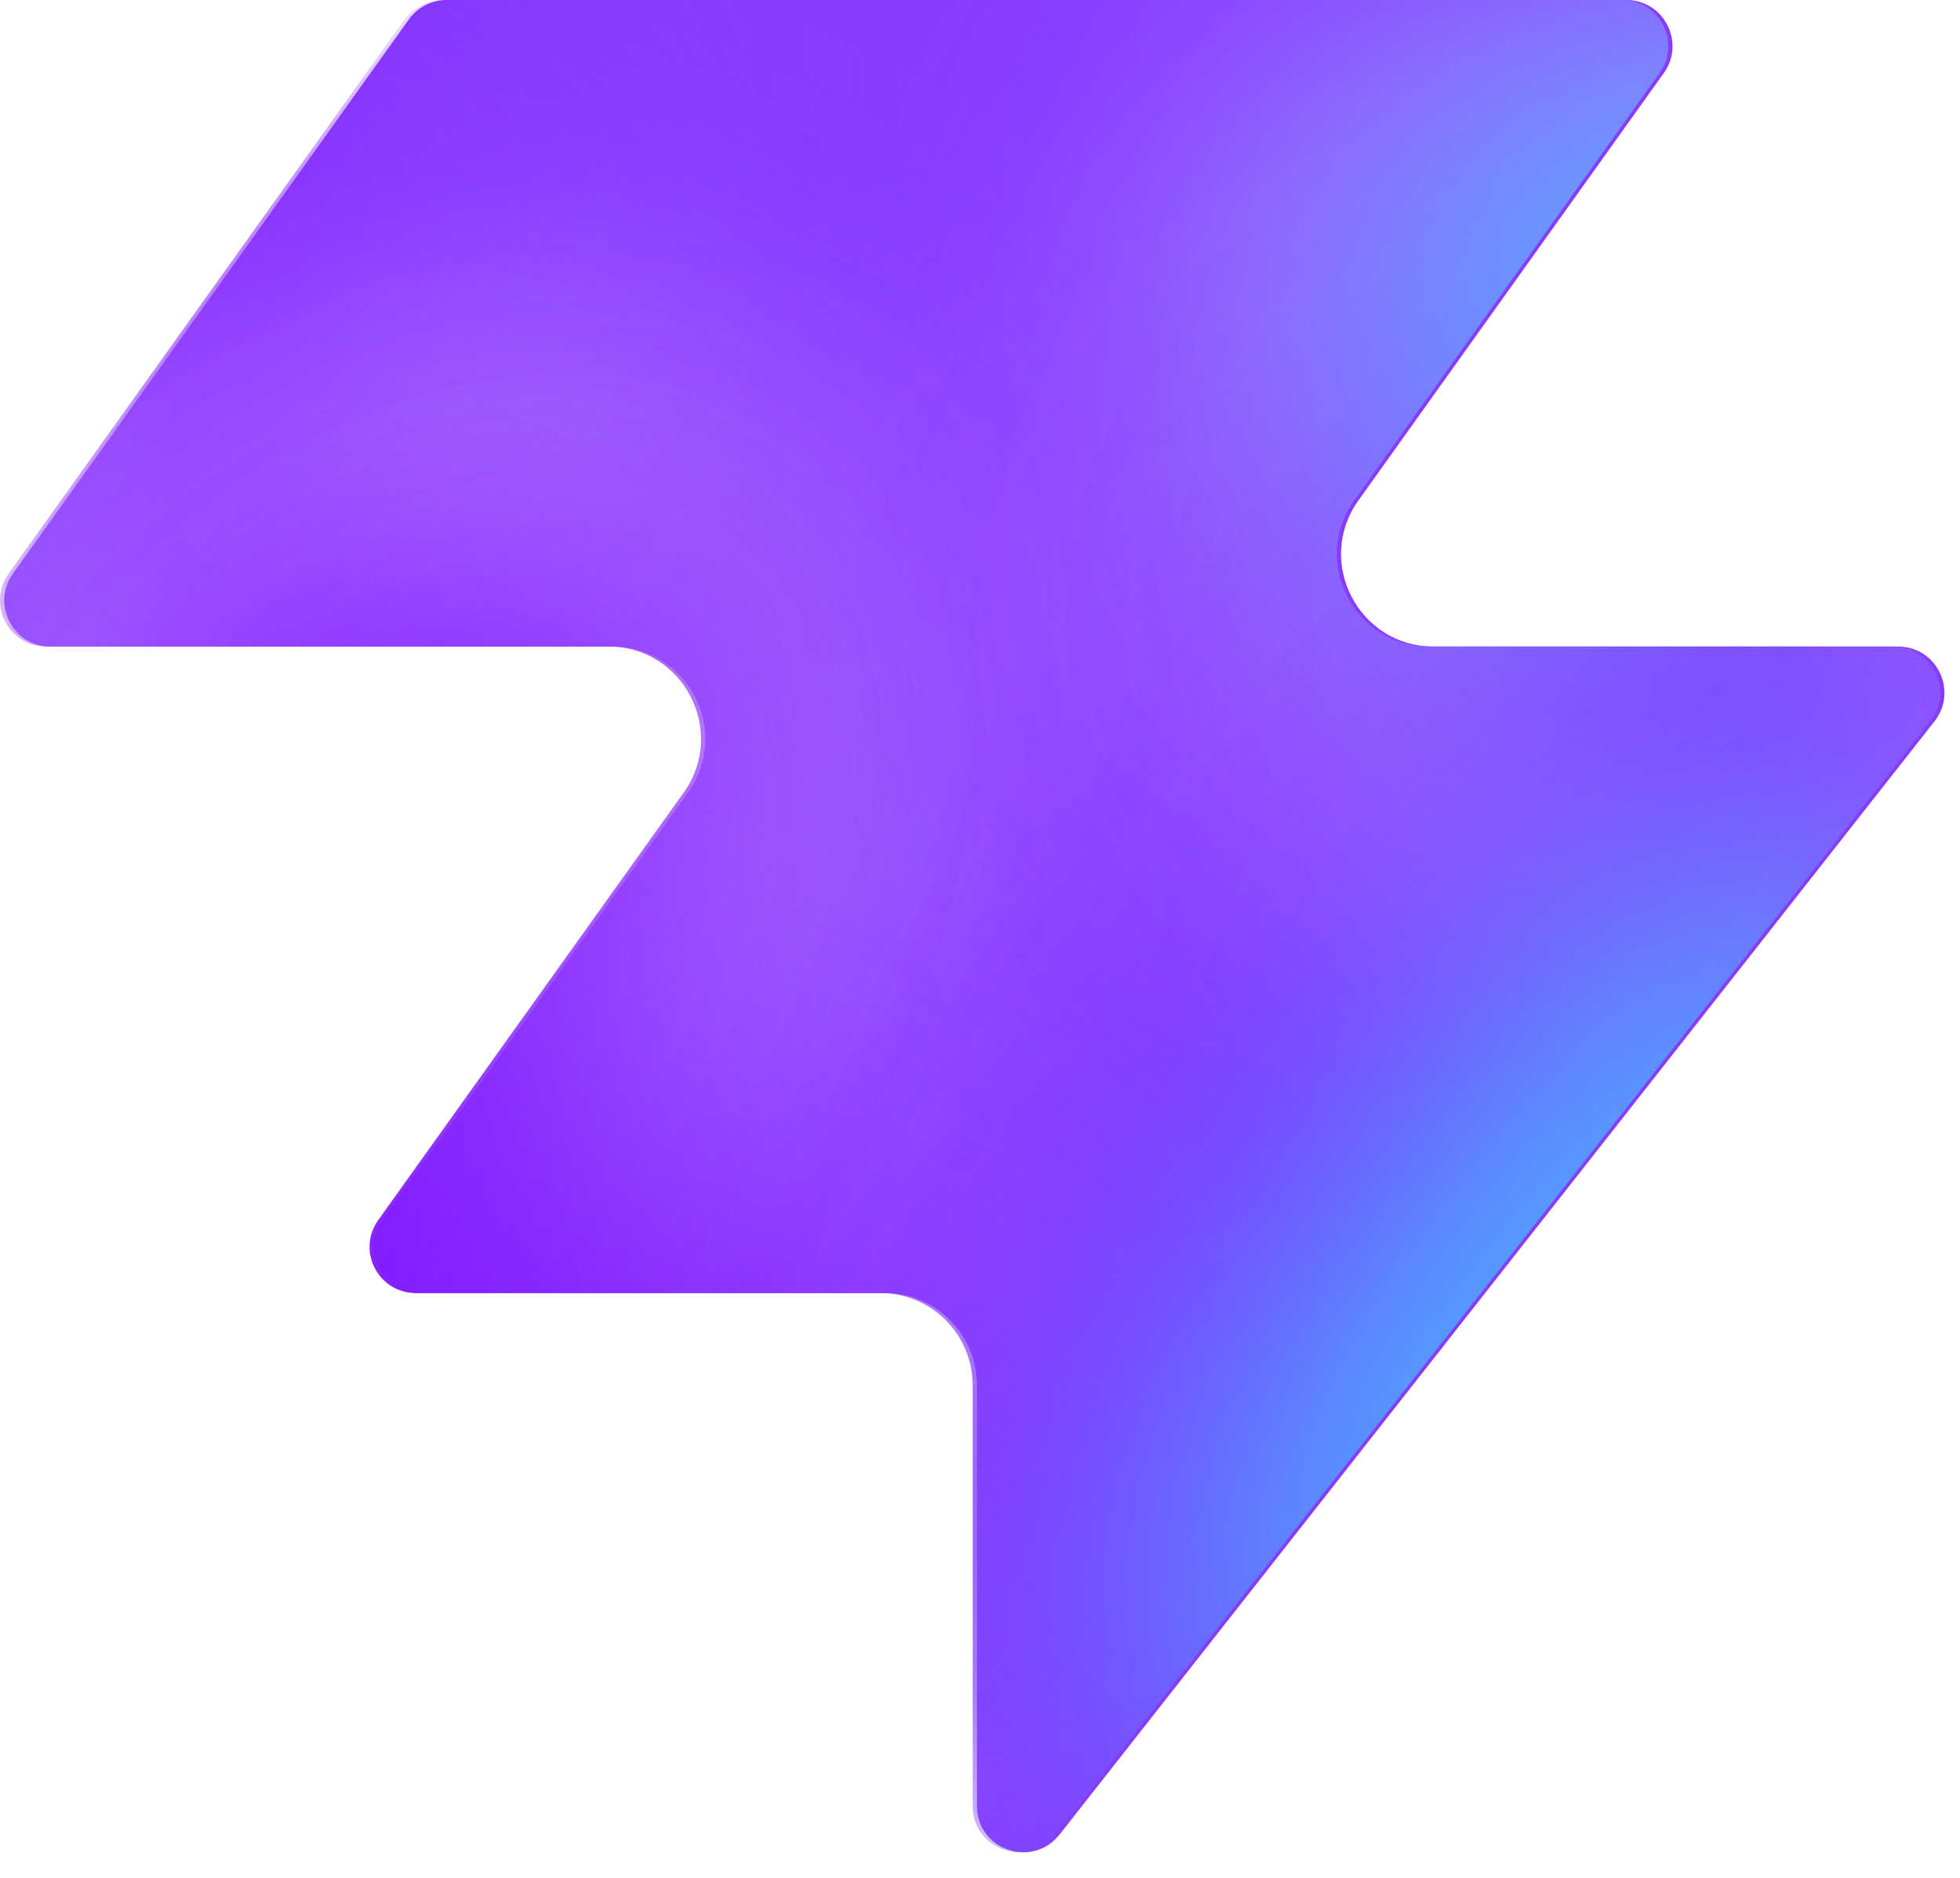
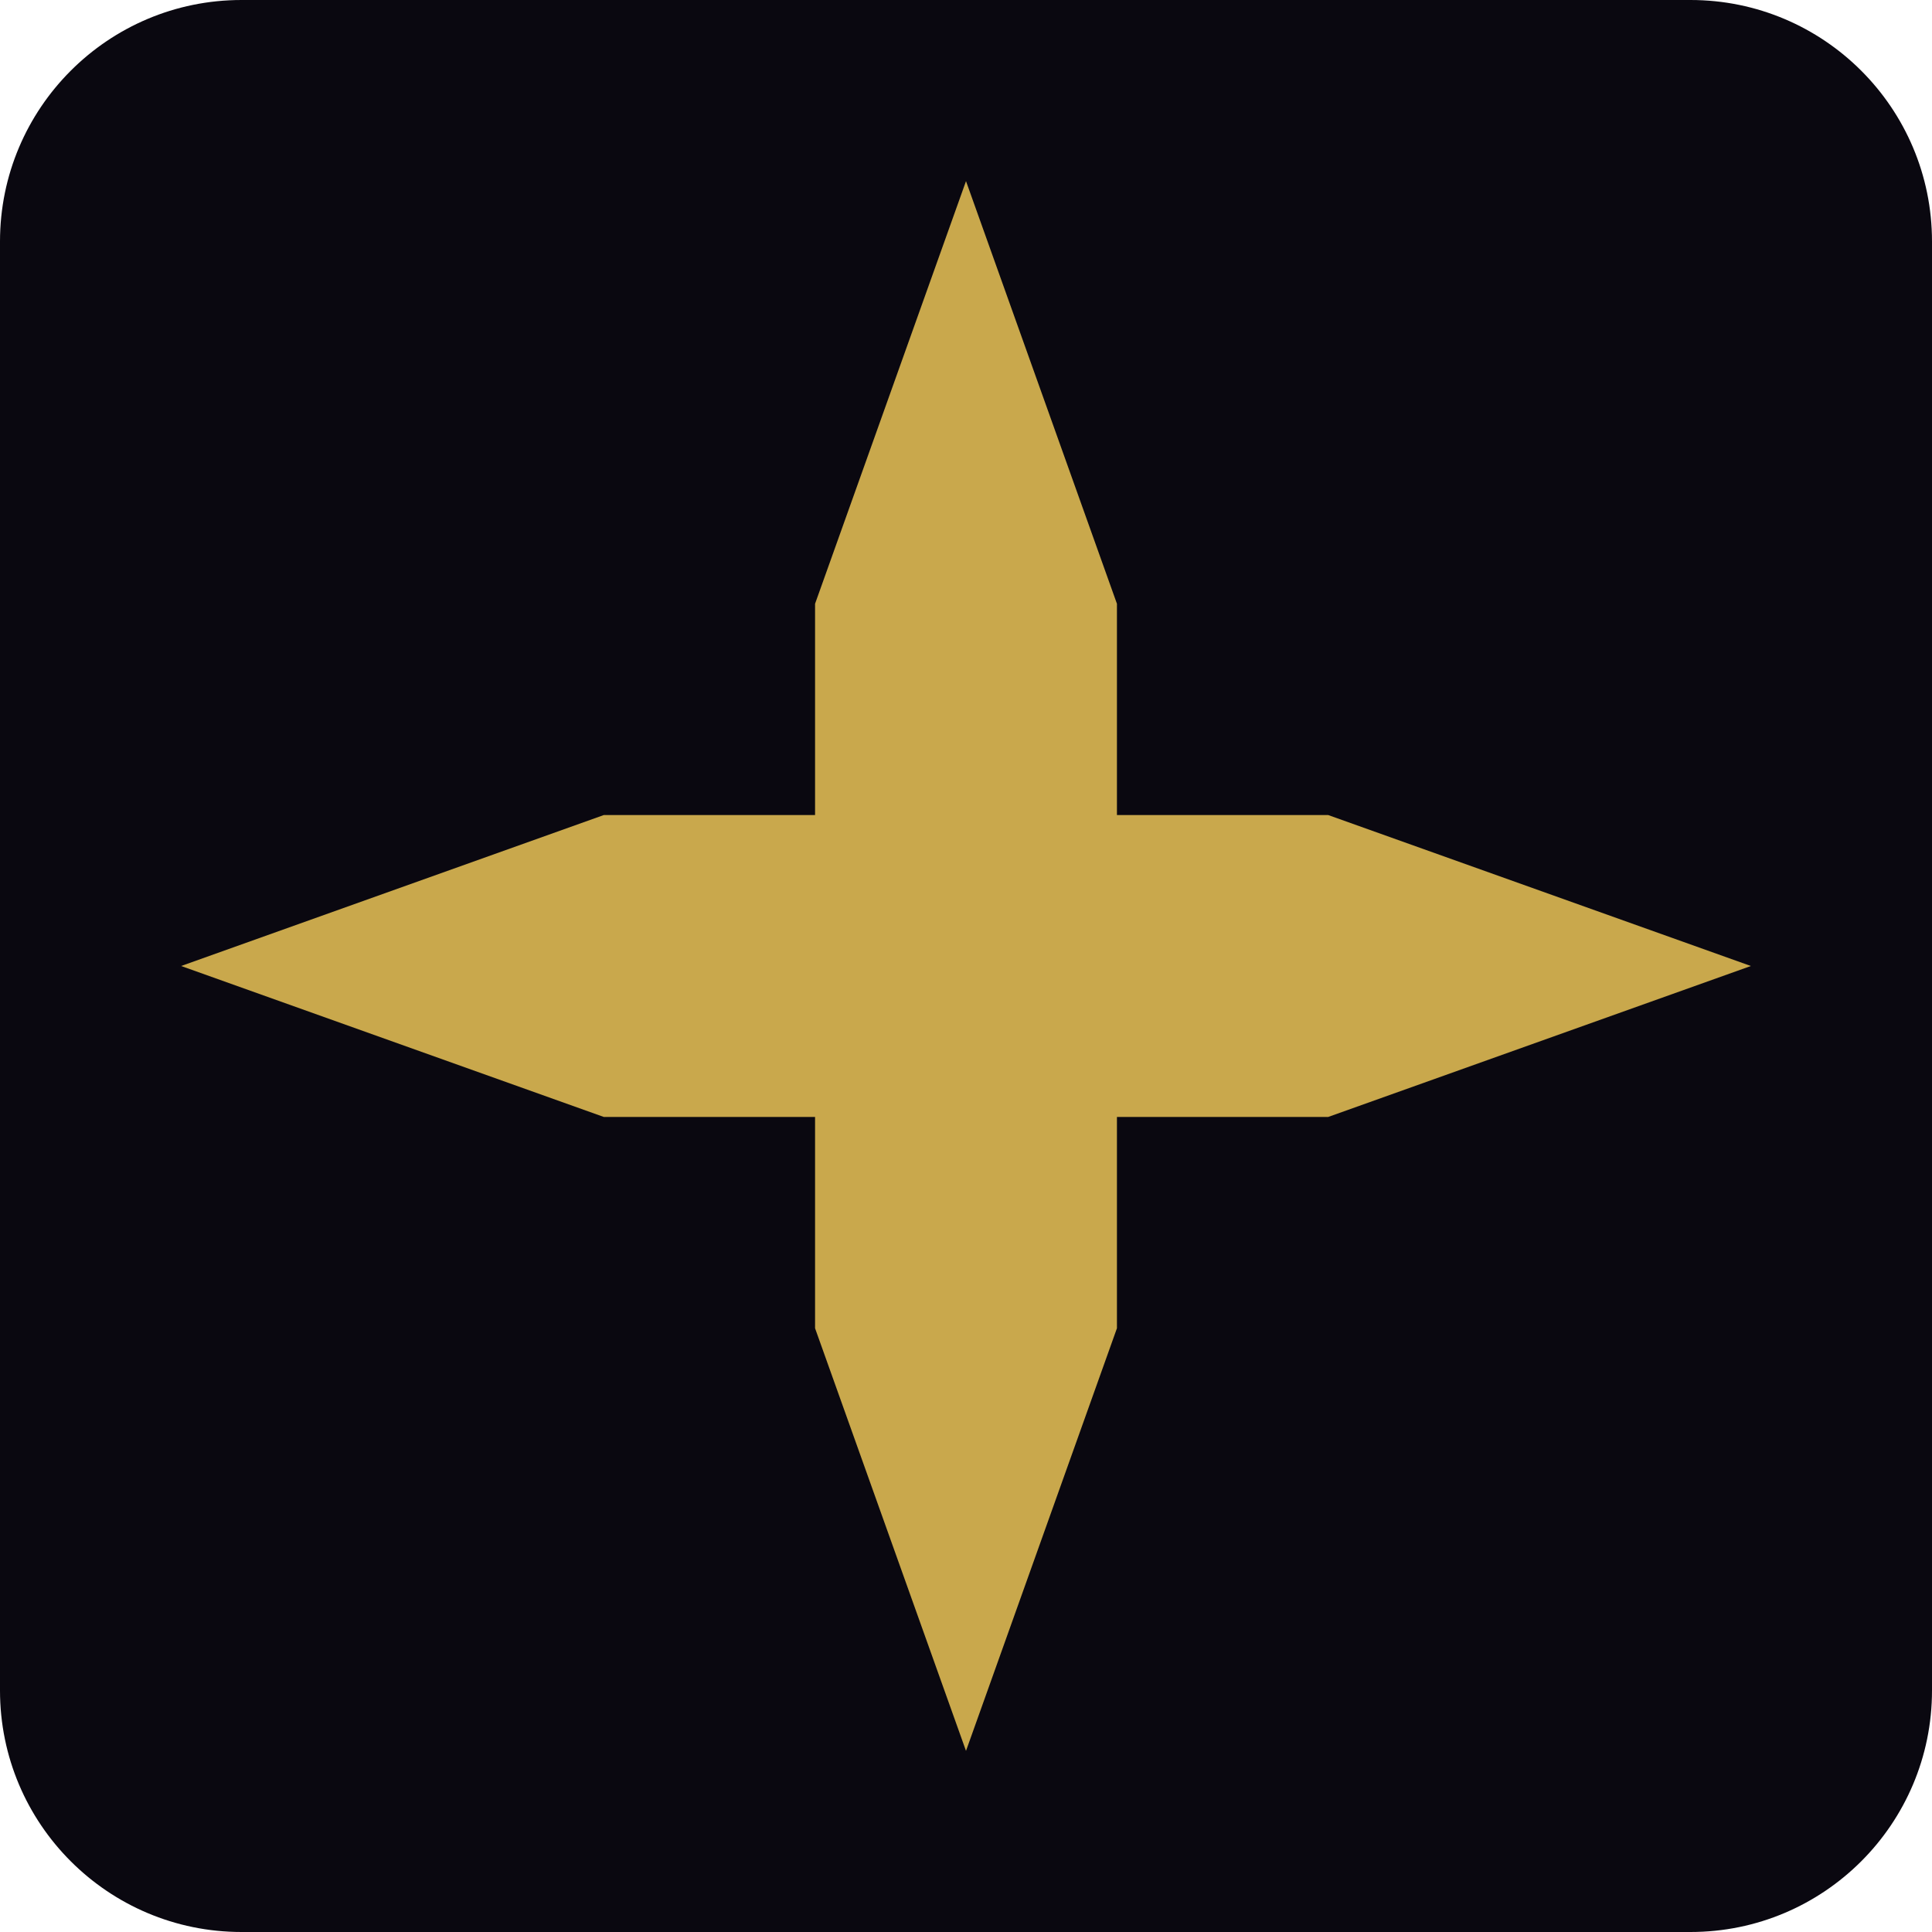
- <svg xmlns="http://www.w3.org/2000/svg" width="48" height="46" fill="none" viewBox="0 0 48 46">
-   <path fill="#863bff" d="M25.946 44.938c-.664.845-2.021.375-2.021-.698V33.937a2.26 2.26 0 0 0-2.262-2.262H10.287c-.92 0-1.456-1.04-.92-1.788l7.48-10.471c1.07-1.497 0-3.578-1.842-3.578H1.237c-.92 0-1.456-1.04-.92-1.788L10.013.474c.214-.297.556-.474.92-.474h28.894c.92 0 1.456 1.04.92 1.788l-7.48 10.471c-1.07 1.498 0 3.579 1.842 3.579h11.377c.943 0 1.473 1.088.89 1.83L25.947 44.94z" style="fill:#863bff;fill:color(display-p3 .525 .23 1);fill-opacity:1" />
-   <mask id="a" width="48" height="46" x="0" y="0" maskUnits="userSpaceOnUse" style="mask-type:alpha">
-     <path fill="#000" d="M25.842 44.938c-.664.844-2.021.375-2.021-.698V33.937a2.26 2.26 0 0 0-2.262-2.262H10.183c-.92 0-1.456-1.04-.92-1.788l7.48-10.471c1.07-1.498 0-3.579-1.842-3.579H1.133c-.92 0-1.456-1.04-.92-1.787L9.91.473c.214-.297.556-.474.92-.474h28.894c.92 0 1.456 1.04.92 1.788l-7.48 10.471c-1.07 1.498 0 3.578 1.842 3.578h11.377c.943 0 1.473 1.088.89 1.832L25.843 44.94z" style="fill:#000;fill-opacity:1" />
-   </mask>
-   <g mask="url(#a)">
-     <g filter="url(#b)">
-       <ellipse cx="5.508" cy="14.704" fill="#ede6ff" rx="5.508" ry="14.704" style="fill:#ede6ff;fill:color(display-p3 .927 .903 1);fill-opacity:1" transform="matrix(.00324 1 1 -.00324 -4.47 31.516)" />
-     </g>
-     <g filter="url(#c)">
-       <ellipse cx="10.399" cy="29.851" fill="#ede6ff" rx="10.399" ry="29.851" style="fill:#ede6ff;fill:color(display-p3 .927 .903 1);fill-opacity:1" transform="matrix(.00324 1 1 -.00324 -39.328 7.883)" />
-     </g>
-     <g filter="url(#d)">
-       <ellipse cx="5.508" cy="30.487" fill="#7e14ff" rx="5.508" ry="30.487" style="fill:#7e14ff;fill:color(display-p3 .492 .077 1);fill-opacity:1" transform="rotate(89.814 -25.913 -14.639)scale(1 -1)" />
-     </g>
-     <g filter="url(#e)">
-       <ellipse cx="5.508" cy="30.599" fill="#7e14ff" rx="5.508" ry="30.599" style="fill:#7e14ff;fill:color(display-p3 .492 .077 1);fill-opacity:1" transform="rotate(89.814 -32.644 -3.334)scale(1 -1)" />
-     </g>
-     <g filter="url(#f)">
-       <ellipse cx="5.508" cy="30.599" fill="#7e14ff" rx="5.508" ry="30.599" style="fill:#7e14ff;fill:color(display-p3 .492 .077 1);fill-opacity:1" transform="matrix(.00324 1 1 -.00324 -34.34 30.47)" />
-     </g>
-     <g filter="url(#g)">
-       <ellipse cx="14.072" cy="22.078" fill="#ede6ff" rx="14.072" ry="22.078" style="fill:#ede6ff;fill:color(display-p3 .927 .903 1);fill-opacity:1" transform="rotate(93.35 24.506 48.493)scale(-1 1)" />
-     </g>
-     <g filter="url(#h)">
-       <ellipse cx="3.47" cy="21.501" fill="#7e14ff" rx="3.47" ry="21.501" style="fill:#7e14ff;fill:color(display-p3 .492 .077 1);fill-opacity:1" transform="rotate(89.009 28.708 47.59)scale(-1 1)" />
-     </g>
-     <g filter="url(#i)">
-       <ellipse cx="3.47" cy="21.501" fill="#7e14ff" rx="3.47" ry="21.501" style="fill:#7e14ff;fill:color(display-p3 .492 .077 1);fill-opacity:1" transform="rotate(89.009 28.708 47.59)scale(-1 1)" />
-     </g>
-     <g filter="url(#j)">
-       <ellipse cx=".387" cy="8.972" fill="#7e14ff" rx="4.407" ry="29.108" style="fill:#7e14ff;fill:color(display-p3 .492 .077 1);fill-opacity:1" transform="rotate(39.51 .387 8.972)" />
-     </g>
-     <g filter="url(#k)">
-       <ellipse cx="47.523" cy="-6.092" fill="#7e14ff" rx="4.407" ry="29.108" style="fill:#7e14ff;fill:color(display-p3 .492 .077 1);fill-opacity:1" transform="rotate(37.892 47.523 -6.092)" />
-     </g>
-     <g filter="url(#l)">
-       <ellipse cx="41.412" cy="6.333" fill="#47bfff" rx="5.971" ry="9.665" style="fill:#47bfff;fill:color(display-p3 .28 .748 1);fill-opacity:1" transform="rotate(37.892 41.412 6.333)" />
-     </g>
-     <g filter="url(#m)">
-       <ellipse cx="-1.879" cy="38.332" fill="#7e14ff" rx="4.407" ry="29.108" style="fill:#7e14ff;fill:color(display-p3 .492 .077 1);fill-opacity:1" transform="rotate(37.892 -1.88 38.332)" />
-     </g>
-     <g filter="url(#n)">
-       <ellipse cx="-1.879" cy="38.332" fill="#7e14ff" rx="4.407" ry="29.108" style="fill:#7e14ff;fill:color(display-p3 .492 .077 1);fill-opacity:1" transform="rotate(37.892 -1.88 38.332)" />
-     </g>
-     <g filter="url(#o)">
-       <ellipse cx="35.651" cy="29.907" fill="#7e14ff" rx="4.407" ry="29.108" style="fill:#7e14ff;fill:color(display-p3 .492 .077 1);fill-opacity:1" transform="rotate(37.892 35.651 29.907)" />
-     </g>
-     <g filter="url(#p)">
-       <ellipse cx="38.418" cy="32.4" fill="#47bfff" rx="5.971" ry="15.297" style="fill:#47bfff;fill:color(display-p3 .28 .748 1);fill-opacity:1" transform="rotate(37.892 38.418 32.4)" />
-     </g>
-   </g>
-   <defs>
-     <filter id="b" width="60.045" height="41.654" x="-19.77" y="16.149" color-interpolation-filters="sRGB" filterUnits="userSpaceOnUse">
-       <feFlood flood-opacity="0" result="BackgroundImageFix" />
-       <feBlend in="SourceGraphic" in2="BackgroundImageFix" result="shape" />
-       <feGaussianBlur result="effect1_foregroundBlur_2002_17158" stdDeviation="7.659" />
-     </filter>
-     <filter id="c" width="90.34" height="51.437" x="-54.613" y="-7.533" color-interpolation-filters="sRGB" filterUnits="userSpaceOnUse">
-       <feFlood flood-opacity="0" result="BackgroundImageFix" />
-       <feBlend in="SourceGraphic" in2="BackgroundImageFix" result="shape" />
-       <feGaussianBlur result="effect1_foregroundBlur_2002_17158" stdDeviation="7.659" />
-     </filter>
-     <filter id="d" width="79.355" height="29.4" x="-49.64" y="2.03" color-interpolation-filters="sRGB" filterUnits="userSpaceOnUse">
-       <feFlood flood-opacity="0" result="BackgroundImageFix" />
-       <feBlend in="SourceGraphic" in2="BackgroundImageFix" result="shape" />
-       <feGaussianBlur result="effect1_foregroundBlur_2002_17158" stdDeviation="4.596" />
-     </filter>
-     <filter id="e" width="79.579" height="29.4" x="-45.045" y="20.029" color-interpolation-filters="sRGB" filterUnits="userSpaceOnUse">
-       <feFlood flood-opacity="0" result="BackgroundImageFix" />
-       <feBlend in="SourceGraphic" in2="BackgroundImageFix" result="shape" />
-       <feGaussianBlur result="effect1_foregroundBlur_2002_17158" stdDeviation="4.596" />
-     </filter>
-     <filter id="f" width="79.579" height="29.4" x="-43.513" y="21.178" color-interpolation-filters="sRGB" filterUnits="userSpaceOnUse">
-       <feFlood flood-opacity="0" result="BackgroundImageFix" />
-       <feBlend in="SourceGraphic" in2="BackgroundImageFix" result="shape" />
-       <feGaussianBlur result="effect1_foregroundBlur_2002_17158" stdDeviation="4.596" />
-     </filter>
-     <filter id="g" width="74.749" height="58.852" x="15.756" y="-17.901" color-interpolation-filters="sRGB" filterUnits="userSpaceOnUse">
-       <feFlood flood-opacity="0" result="BackgroundImageFix" />
-       <feBlend in="SourceGraphic" in2="BackgroundImageFix" result="shape" />
-       <feGaussianBlur result="effect1_foregroundBlur_2002_17158" stdDeviation="7.659" />
-     </filter>
-     <filter id="h" width="61.377" height="25.362" x="23.548" y="2.284" color-interpolation-filters="sRGB" filterUnits="userSpaceOnUse">
-       <feFlood flood-opacity="0" result="BackgroundImageFix" />
-       <feBlend in="SourceGraphic" in2="BackgroundImageFix" result="shape" />
-       <feGaussianBlur result="effect1_foregroundBlur_2002_17158" stdDeviation="4.596" />
-     </filter>
-     <filter id="i" width="61.377" height="25.362" x="23.548" y="2.284" color-interpolation-filters="sRGB" filterUnits="userSpaceOnUse">
-       <feFlood flood-opacity="0" result="BackgroundImageFix" />
-       <feBlend in="SourceGraphic" in2="BackgroundImageFix" result="shape" />
-       <feGaussianBlur result="effect1_foregroundBlur_2002_17158" stdDeviation="4.596" />
-     </filter>
-     <filter id="j" width="56.045" height="63.649" x="-27.636" y="-22.853" color-interpolation-filters="sRGB" filterUnits="userSpaceOnUse">
-       <feFlood flood-opacity="0" result="BackgroundImageFix" />
-       <feBlend in="SourceGraphic" in2="BackgroundImageFix" result="shape" />
-       <feGaussianBlur result="effect1_foregroundBlur_2002_17158" stdDeviation="4.596" />
-     </filter>
-     <filter id="k" width="54.814" height="64.646" x="20.116" y="-38.415" color-interpolation-filters="sRGB" filterUnits="userSpaceOnUse">
-       <feFlood flood-opacity="0" result="BackgroundImageFix" />
-       <feBlend in="SourceGraphic" in2="BackgroundImageFix" result="shape" />
-       <feGaussianBlur result="effect1_foregroundBlur_2002_17158" stdDeviation="4.596" />
-     </filter>
-     <filter id="l" width="33.541" height="35.313" x="24.641" y="-11.323" color-interpolation-filters="sRGB" filterUnits="userSpaceOnUse">
-       <feFlood flood-opacity="0" result="BackgroundImageFix" />
-       <feBlend in="SourceGraphic" in2="BackgroundImageFix" result="shape" />
-       <feGaussianBlur result="effect1_foregroundBlur_2002_17158" stdDeviation="4.596" />
-     </filter>
-     <filter id="m" width="54.814" height="64.646" x="-29.286" y="6.009" color-interpolation-filters="sRGB" filterUnits="userSpaceOnUse">
-       <feFlood flood-opacity="0" result="BackgroundImageFix" />
-       <feBlend in="SourceGraphic" in2="BackgroundImageFix" result="shape" />
-       <feGaussianBlur result="effect1_foregroundBlur_2002_17158" stdDeviation="4.596" />
-     </filter>
-     <filter id="n" width="54.814" height="64.646" x="-29.286" y="6.009" color-interpolation-filters="sRGB" filterUnits="userSpaceOnUse">
-       <feFlood flood-opacity="0" result="BackgroundImageFix" />
-       <feBlend in="SourceGraphic" in2="BackgroundImageFix" result="shape" />
-       <feGaussianBlur result="effect1_foregroundBlur_2002_17158" stdDeviation="4.596" />
-     </filter>
-     <filter id="o" width="54.814" height="64.646" x="8.244" y="-2.416" color-interpolation-filters="sRGB" filterUnits="userSpaceOnUse">
-       <feFlood flood-opacity="0" result="BackgroundImageFix" />
-       <feBlend in="SourceGraphic" in2="BackgroundImageFix" result="shape" />
-       <feGaussianBlur result="effect1_foregroundBlur_2002_17158" stdDeviation="4.596" />
-     </filter>
-     <filter id="p" width="39.409" height="43.623" x="18.713" y="10.588" color-interpolation-filters="sRGB" filterUnits="userSpaceOnUse">
-       <feFlood flood-opacity="0" result="BackgroundImageFix" />
-       <feBlend in="SourceGraphic" in2="BackgroundImageFix" result="shape" />
-       <feGaussianBlur result="effect1_foregroundBlur_2002_17158" stdDeviation="4.596" />
-     </filter>
-   </defs>
+ <svg xmlns="http://www.w3.org/2000/svg" width="32" height="32" viewBox="0 0 32 32">
+   <rect width="32" height="32" rx="4" fill="#0a0810" />
+   <polygon points="16,3 18.5,10 18.5,22 16,29 13.5,22 13.5,10" fill="#c9a84c" />
+   <polygon points="3,16 10,13.5 22,13.5 29,16 22,18.5 10,18.5" fill="#c9a84c" />
</svg>
